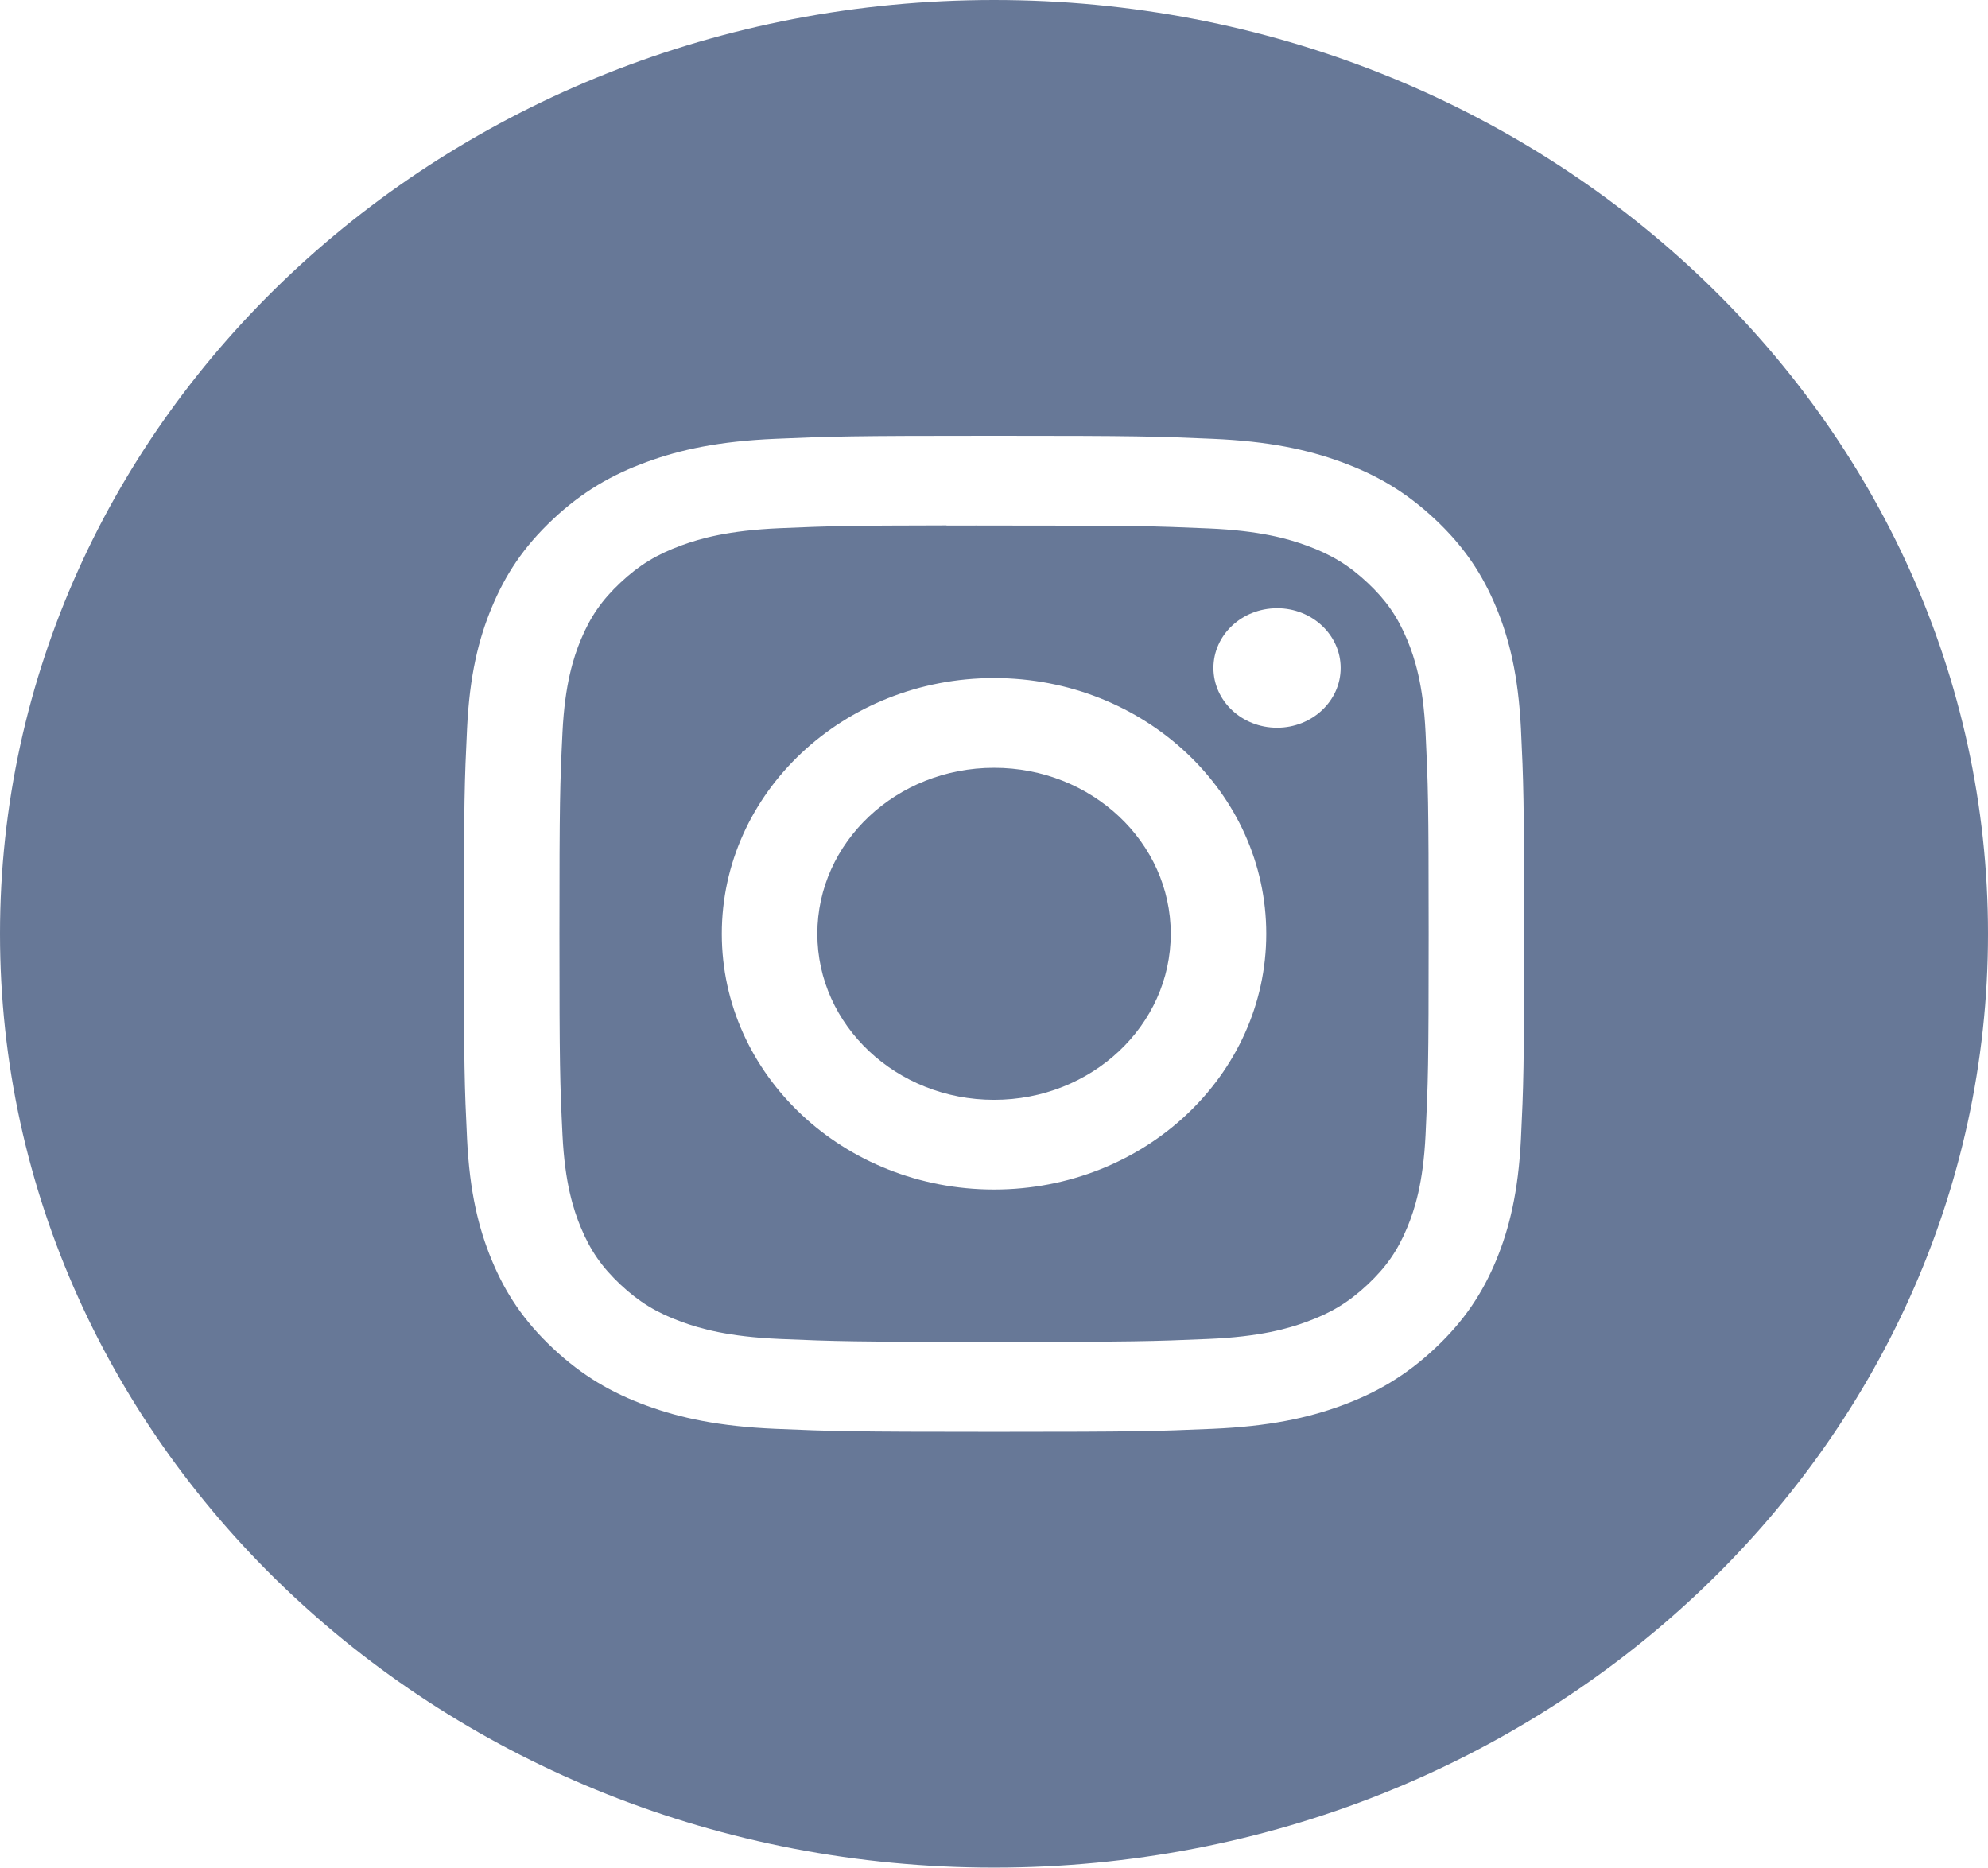
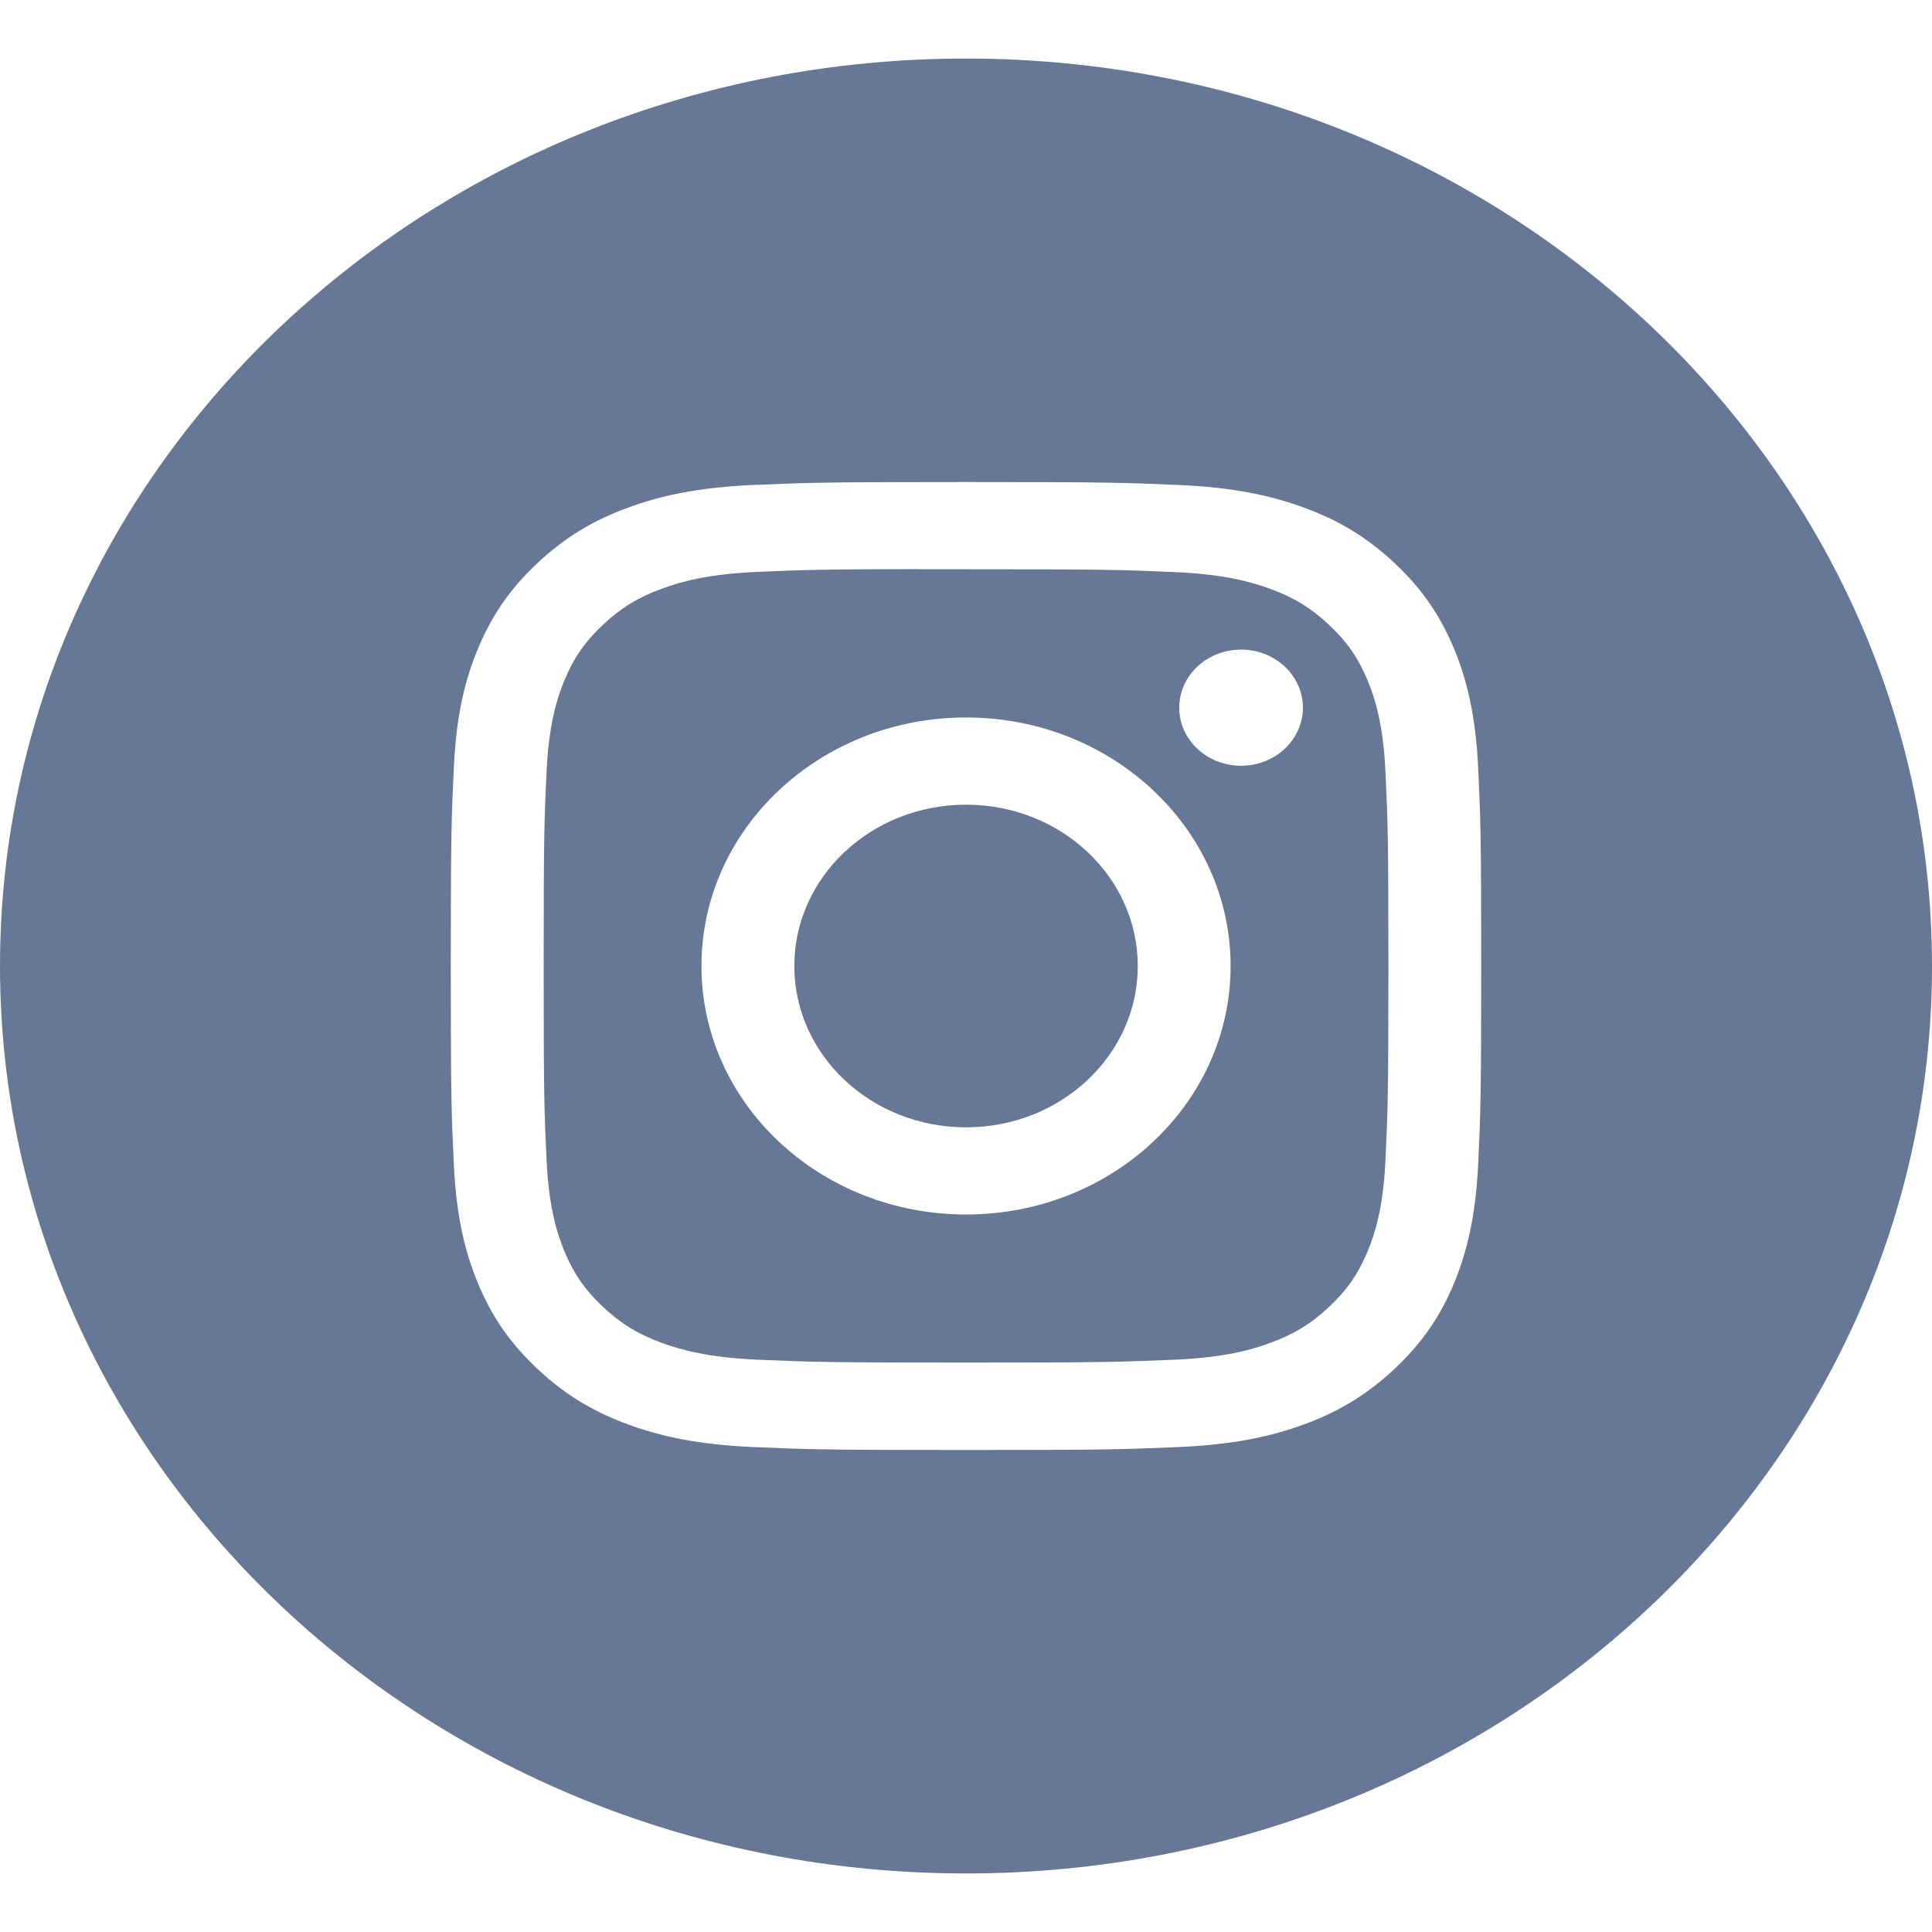
- <svg xmlns="http://www.w3.org/2000/svg" width="66" height="62" viewBox="0 0 66 62" fill="none">
+ <svg xmlns="http://www.w3.org/2000/svg" width="62" height="62" viewBox="0 0 66 62" fill="none">
  <g id="Instagram">
    <path id="Combined Shape" fill-rule="evenodd" clip-rule="evenodd" d="M33 0C14.775 0 0 13.879 0 31C0 48.121 14.775 62 33 62C51.225 62 66 48.121 66 31C66 13.879 51.225 0 33 0ZM25.744 14.567C27.622 14.486 28.222 14.467 33.002 14.467H32.996C37.778 14.467 38.375 14.486 40.253 14.567C42.126 14.647 43.406 14.926 44.528 15.335C45.687 15.757 46.666 16.322 47.645 17.241C48.624 18.16 49.225 19.083 49.676 20.17C50.109 21.221 50.406 22.423 50.494 24.183C50.578 25.946 50.6 26.51 50.6 31C50.6 35.49 50.578 36.053 50.494 37.816C50.406 39.576 50.109 40.777 49.676 41.829C49.225 42.916 48.624 43.838 47.645 44.757C46.667 45.677 45.686 46.243 44.529 46.666C43.409 47.075 42.129 47.353 40.255 47.434C38.378 47.514 37.78 47.534 32.999 47.534C28.22 47.534 27.62 47.514 25.743 47.434C23.87 47.353 22.59 47.075 21.471 46.666C20.314 46.243 19.332 45.677 18.354 44.757C17.375 43.838 16.774 42.916 16.324 41.829C15.889 40.777 15.592 39.576 15.506 37.816C15.421 36.052 15.4 35.49 15.4 31C15.4 26.51 15.422 25.946 15.506 24.183C15.59 22.423 15.887 21.221 16.324 20.17C16.775 19.083 17.376 18.16 18.355 17.241C19.333 16.322 20.315 15.757 21.473 15.335C22.592 14.926 23.871 14.647 25.744 14.567Z" fill="#677897" />
    <path id="Combined Shape_2" fill-rule="evenodd" clip-rule="evenodd" d="M31.423 17.447C31.729 17.446 32.059 17.446 32.415 17.446L33.002 17.447C37.701 17.447 38.258 17.462 40.114 17.542C41.83 17.615 42.761 17.885 43.381 18.111C44.203 18.411 44.788 18.769 45.404 19.348C46.02 19.926 46.401 20.477 46.721 21.249C46.962 21.831 47.249 22.706 47.327 24.318C47.411 26.061 47.43 26.584 47.43 30.997C47.43 35.409 47.411 35.933 47.327 37.676C47.249 39.288 46.962 40.163 46.721 40.745C46.402 41.516 46.02 42.066 45.404 42.644C44.788 43.223 44.203 43.581 43.381 43.88C42.762 44.108 41.83 44.377 40.114 44.45C38.258 44.529 37.701 44.547 33.002 44.547C28.302 44.547 27.745 44.529 25.89 44.45C24.174 44.376 23.242 44.106 22.622 43.88C21.8 43.581 21.214 43.222 20.598 42.644C19.982 42.065 19.6 41.515 19.28 40.743C19.04 40.161 18.753 39.286 18.674 37.674C18.59 35.931 18.573 35.408 18.573 30.993C18.573 26.578 18.59 26.057 18.674 24.314C18.753 22.702 19.04 21.827 19.28 21.244C19.6 20.473 19.982 19.921 20.598 19.343C21.214 18.764 21.8 18.406 22.622 18.105C23.242 17.878 24.174 17.609 25.89 17.535C27.513 17.466 28.143 17.446 31.423 17.442V17.447ZM42.397 20.192C41.23 20.192 40.285 21.079 40.285 22.175C40.285 23.27 41.23 24.159 42.397 24.159C43.563 24.159 44.509 23.27 44.509 22.175C44.509 21.08 43.563 20.191 42.397 20.191V20.192ZM23.963 31C23.963 26.312 28.01 22.51 33.001 22.51C37.993 22.51 42.039 26.312 42.039 31C42.039 35.69 37.993 39.489 33.002 39.489C28.01 39.489 23.963 35.69 23.963 31Z" fill="#677897" />
    <path id="Shape" fill-rule="evenodd" clip-rule="evenodd" d="M33.002 25.489C36.242 25.489 38.868 27.956 38.868 31C38.868 34.044 36.242 36.512 33.002 36.512C29.762 36.512 27.135 34.044 27.135 31C27.135 27.956 29.762 25.489 33.002 25.489V25.489Z" fill="#677897" />
  </g>
</svg>
